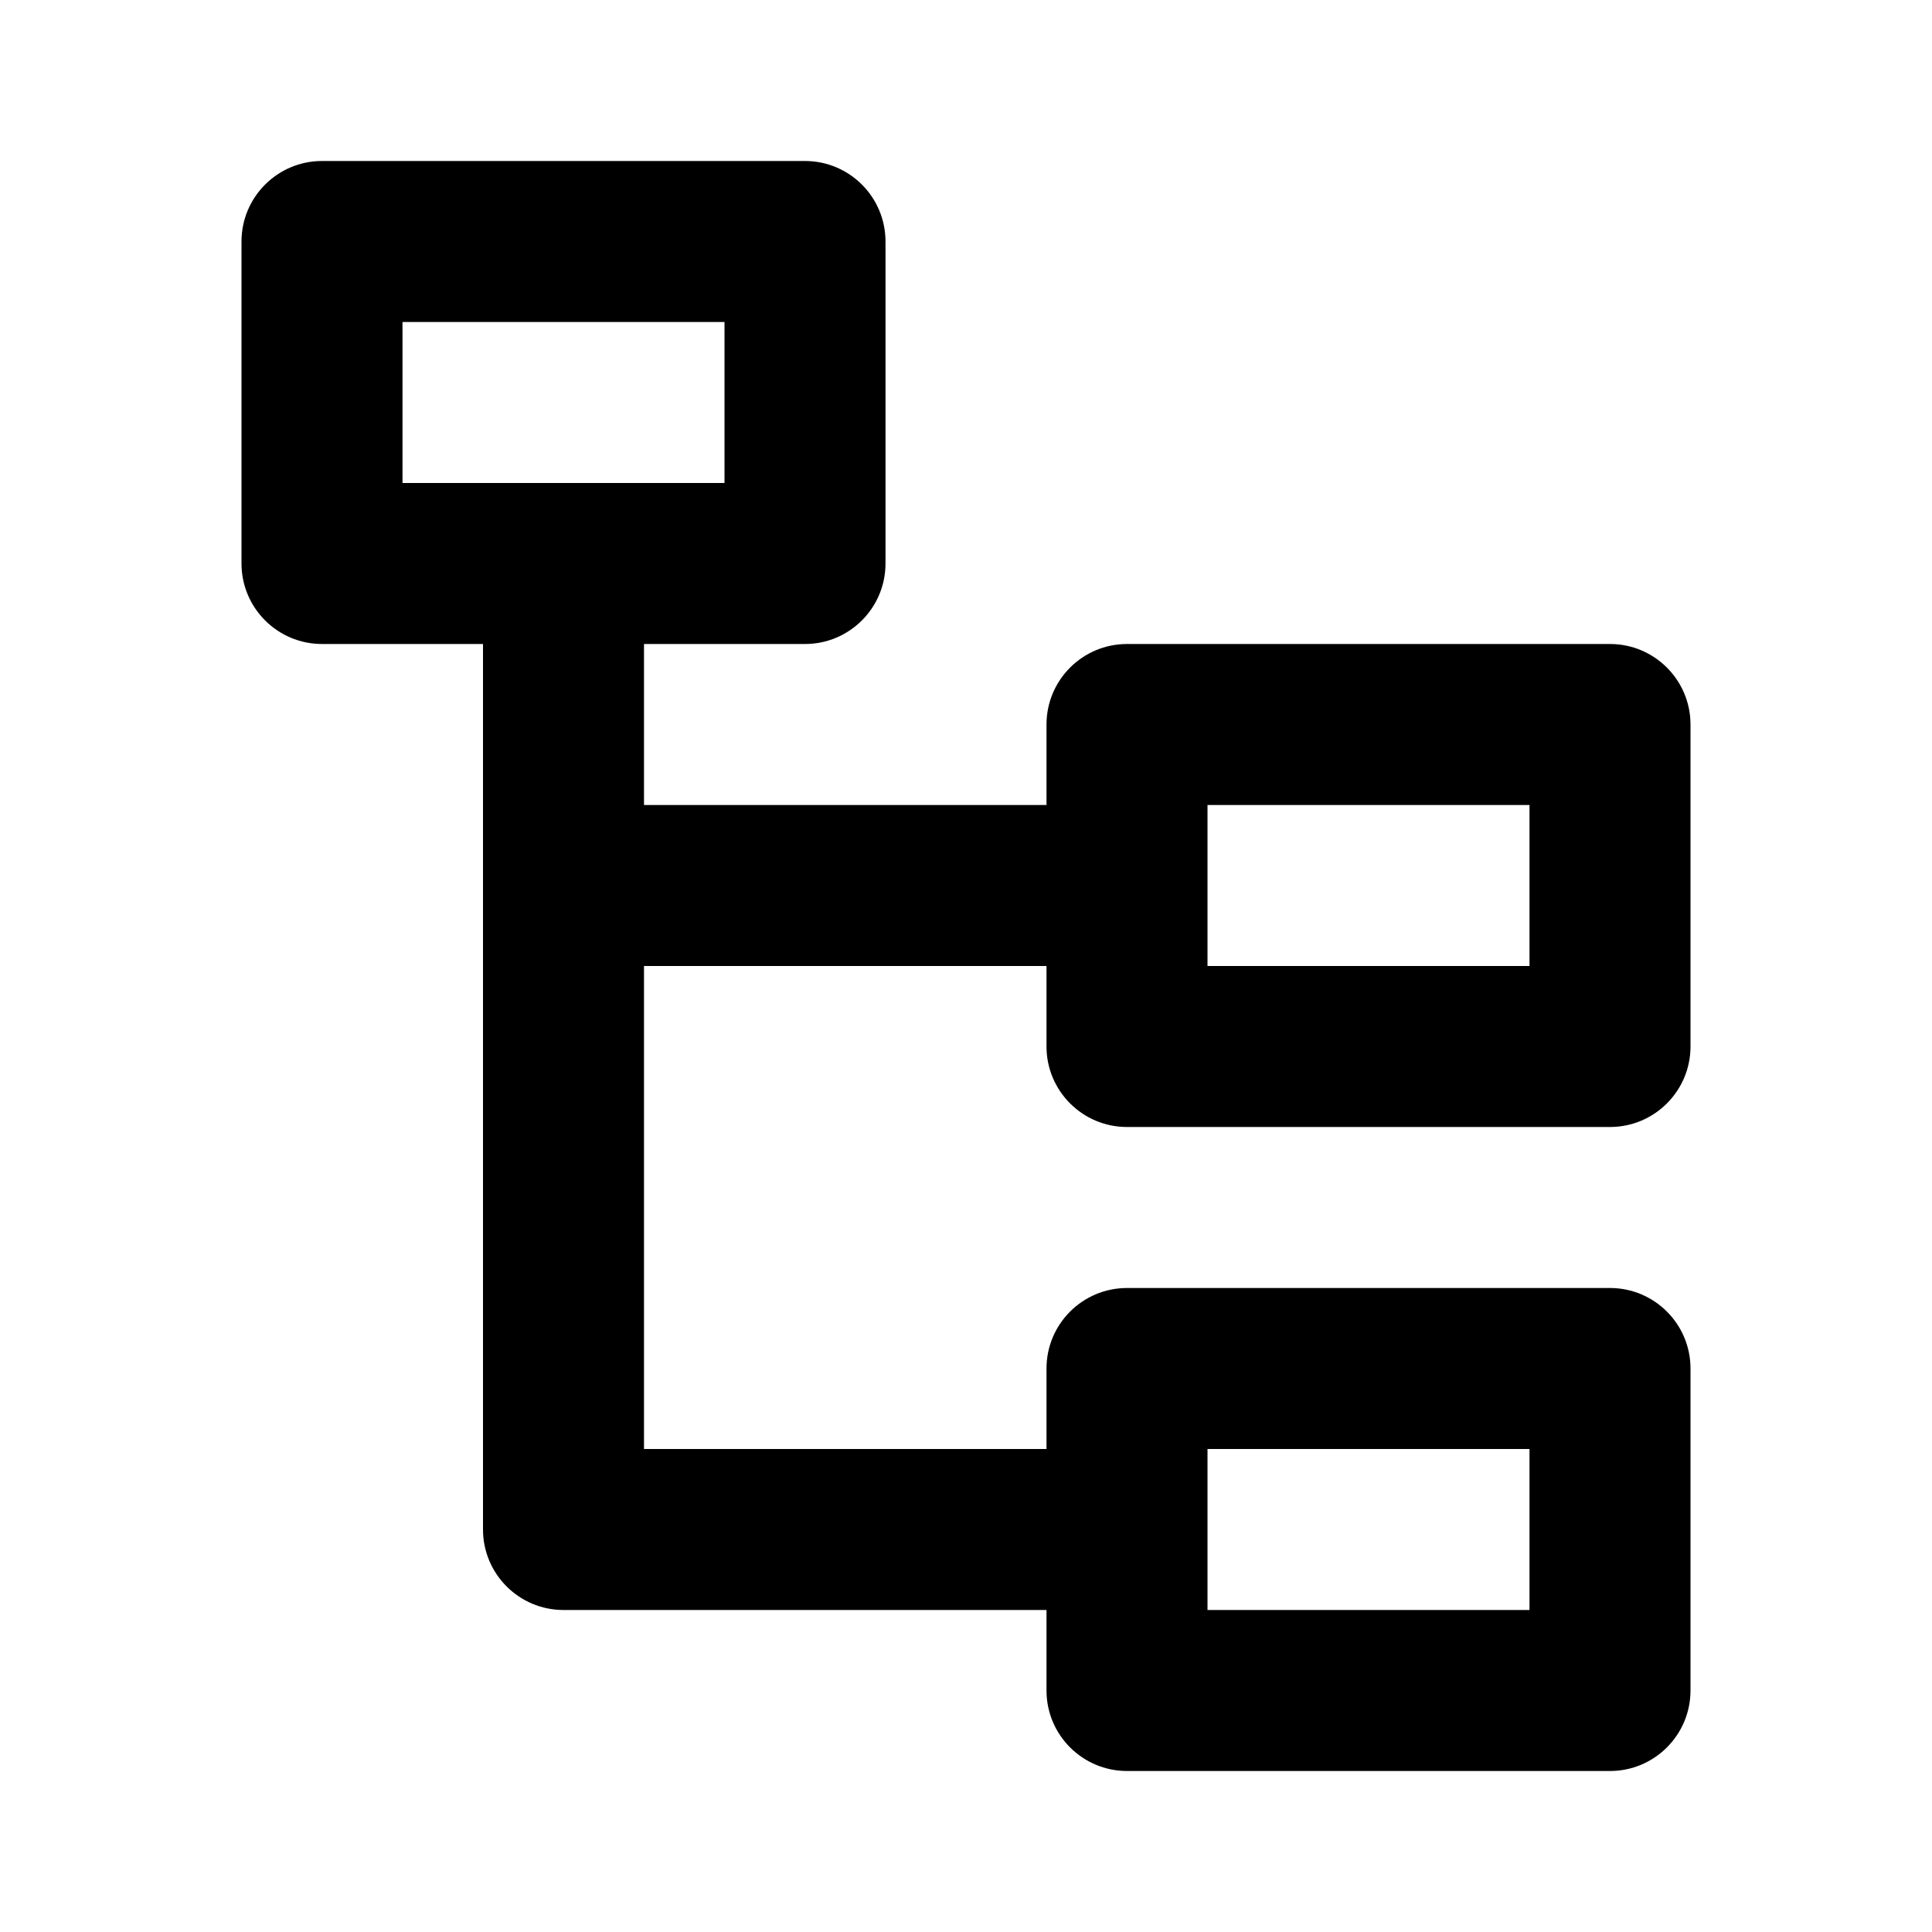
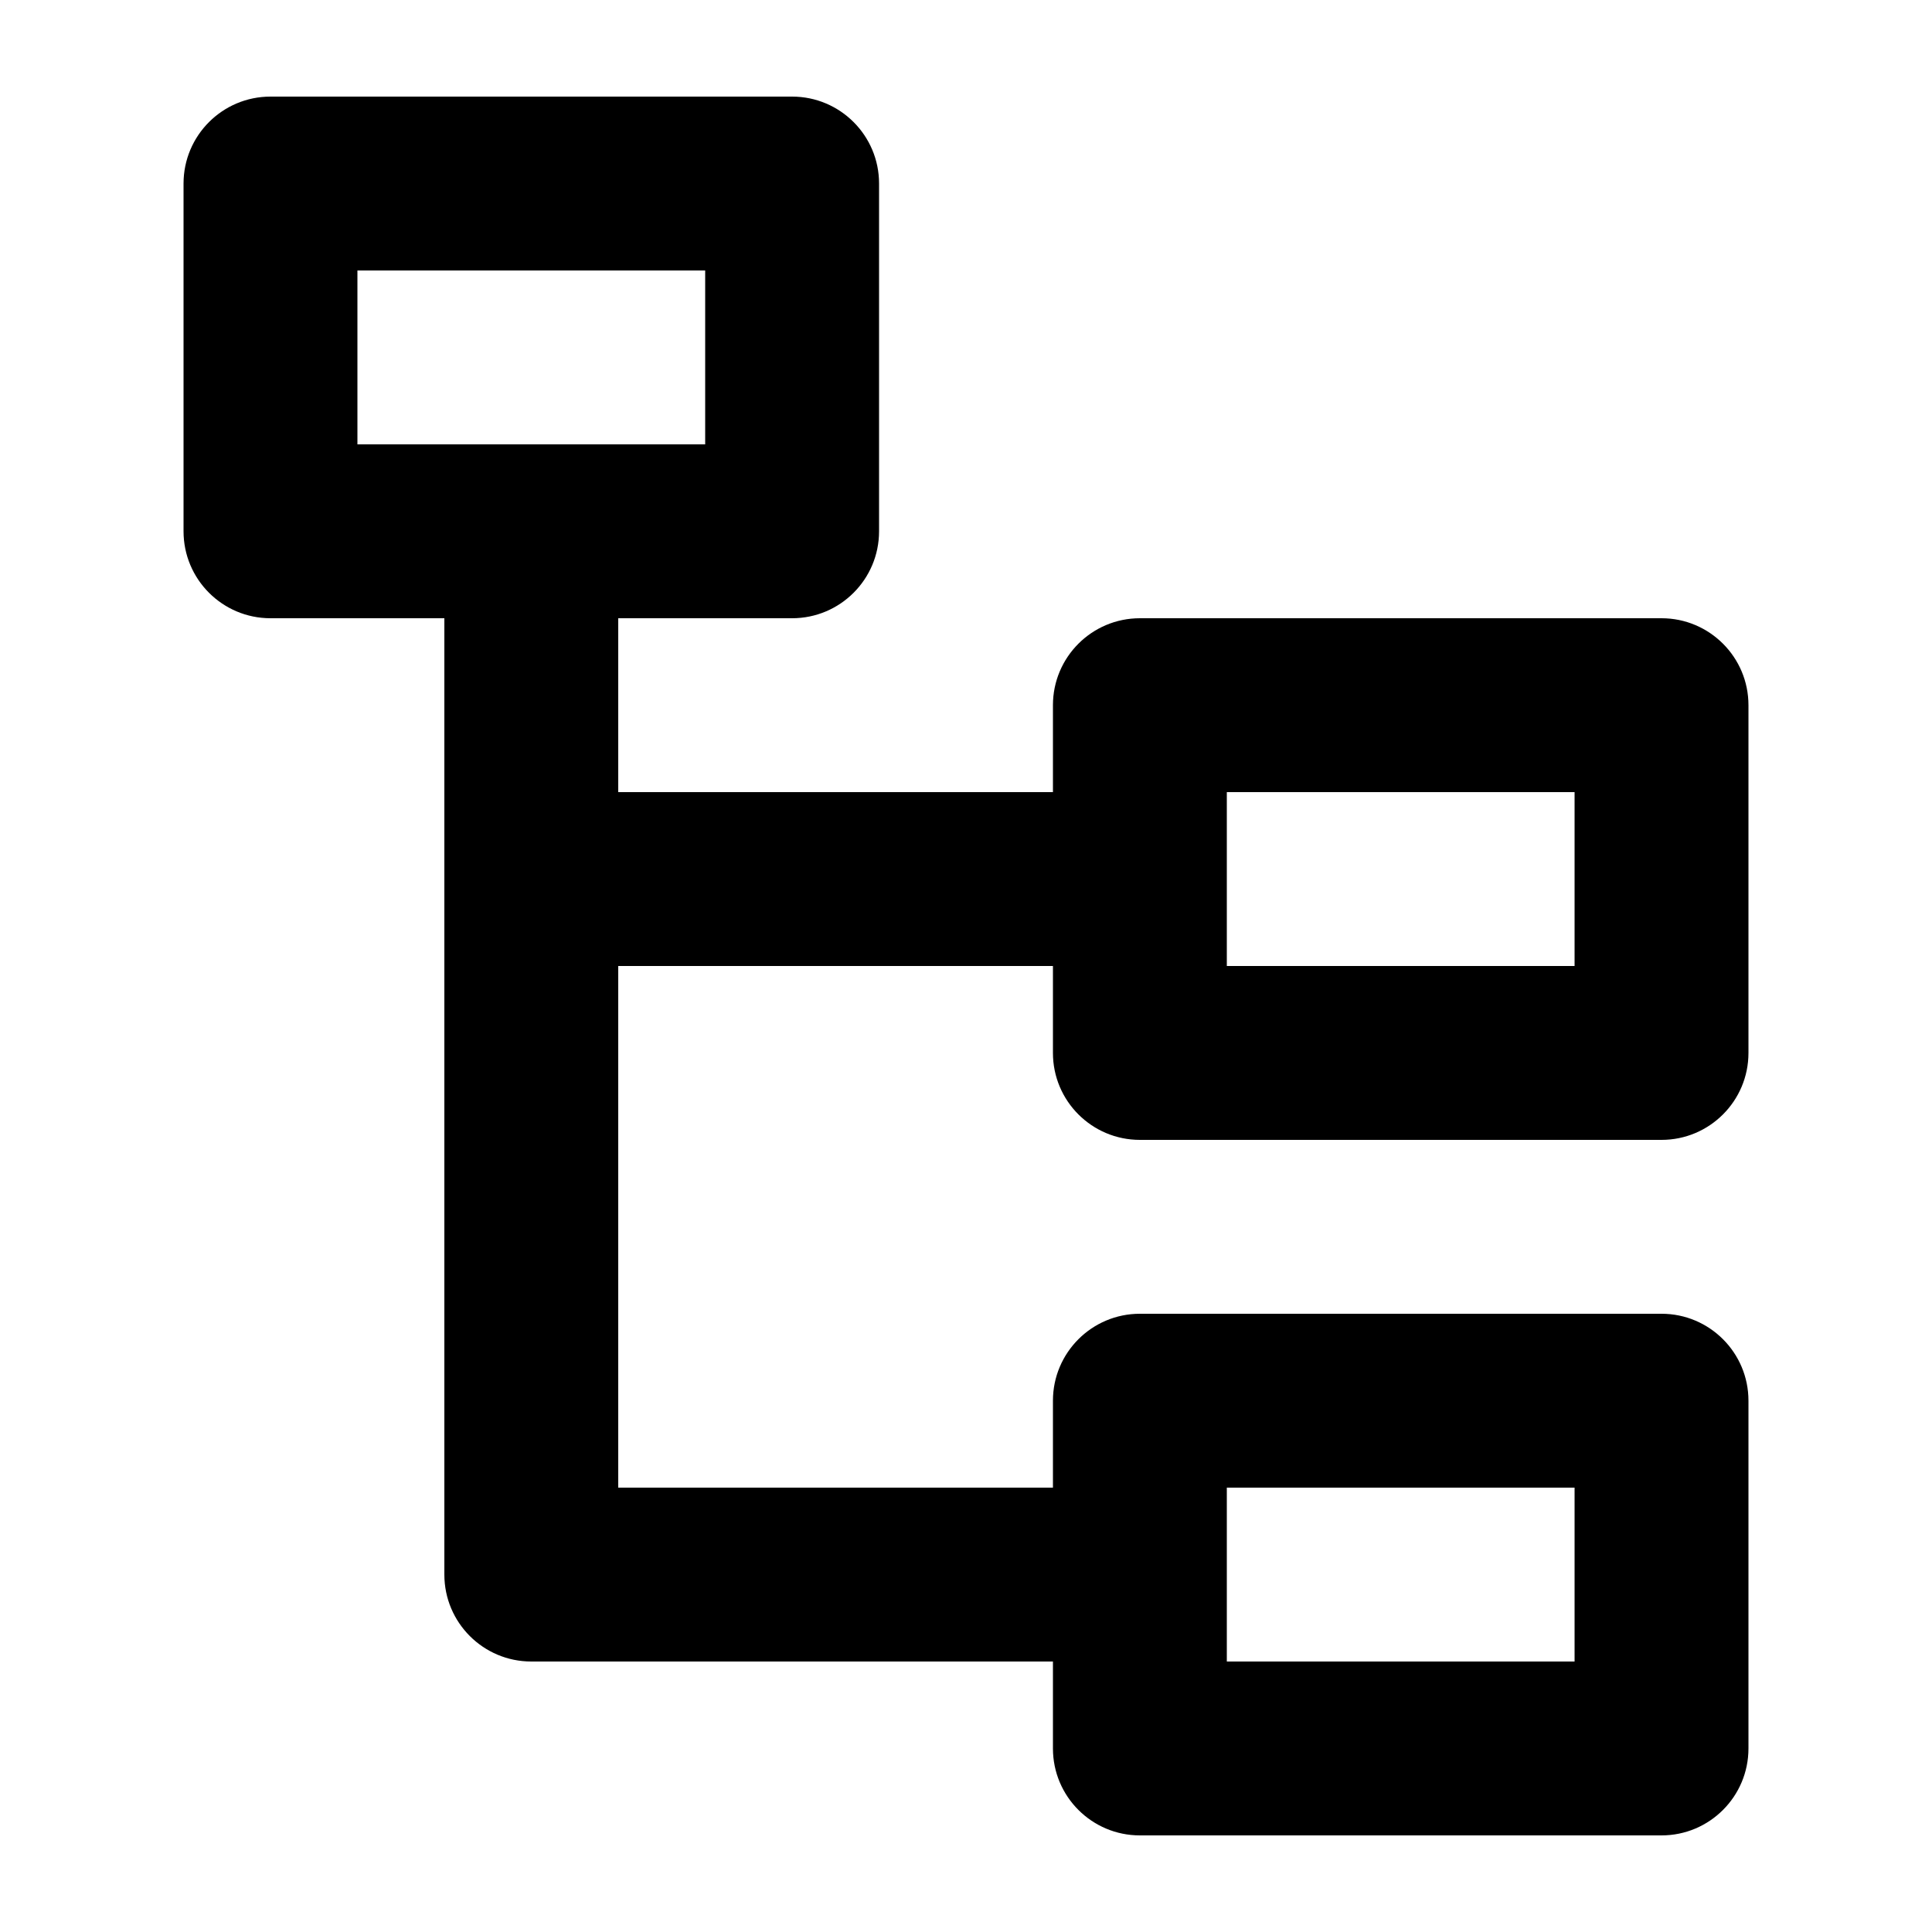
- <svg xmlns="http://www.w3.org/2000/svg" viewBox="0 0 24.00 24.00" fill="currentColor" stroke="#000000" stroke-width="0" transform="rotate(0)">
-   <path d="M10 2c.552 0 1 .448 1 1v4c0 .552-.448 1-1 1H8v2h5V9c0-.552.448-1 1-1h6c.552 0 1 .448 1 1v4c0 .552-.448 1-1 1h-6c-.552 0-1-.448-1-1v-1H8v6h5v-1c0-.552.448-1 1-1h6c.552 0 1 .448 1 1v4c0 .552-.448 1-1 1h-6c-.552 0-1-.448-1-1v-1H7c-.552 0-1-.448-1-1V8H4c-.552 0-1-.448-1-1V3c0-.552.448-1 1-1h6zm9 16h-4v2h4v-2zm0-8h-4v2h4v-2zM9 4H5v2h4V4z" />
+ <svg xmlns="http://www.w3.org/2000/svg" width="20" height="20" fill="currentColor" stroke="#000000" stroke-width="0" version="1.1" viewBox="0 0 20 20">
+   <path d="m8.2 1c0.497 0 0.9 0.403 0.9 0.9v3.6c0 0.497-0.403 0.9-0.9 0.9h-1.8v1.8h4.5v-0.9c0-0.497 0.403-0.9 0.9-0.9h5.4c0.497 0 0.9 0.403 0.9 0.9v3.6c0 0.497-0.403 0.9-0.9 0.9h-5.4c-0.497 0-0.9-0.403-0.9-0.9v-0.9h-4.5v5.4h4.5v-0.9c0-0.497 0.403-0.9 0.9-0.9h5.4c0.497 0 0.9 0.403 0.9 0.9v3.6c0 0.497-0.403 0.9-0.9 0.9h-5.4c-0.497 0-0.9-0.403-0.9-0.9v-0.9h-5.4c-0.497 0-0.9-0.403-0.9-0.9v-9.9h-1.8c-0.497 0-0.9-0.403-0.9-0.9v-3.6c0-0.497 0.403-0.9 0.9-0.9zm8.1 14.4h-3.6v1.8h3.6zm0-7.2h-3.6v1.8h3.6zm-9-5.4h-3.6v1.8h3.6z" stroke="none" />
</svg>
